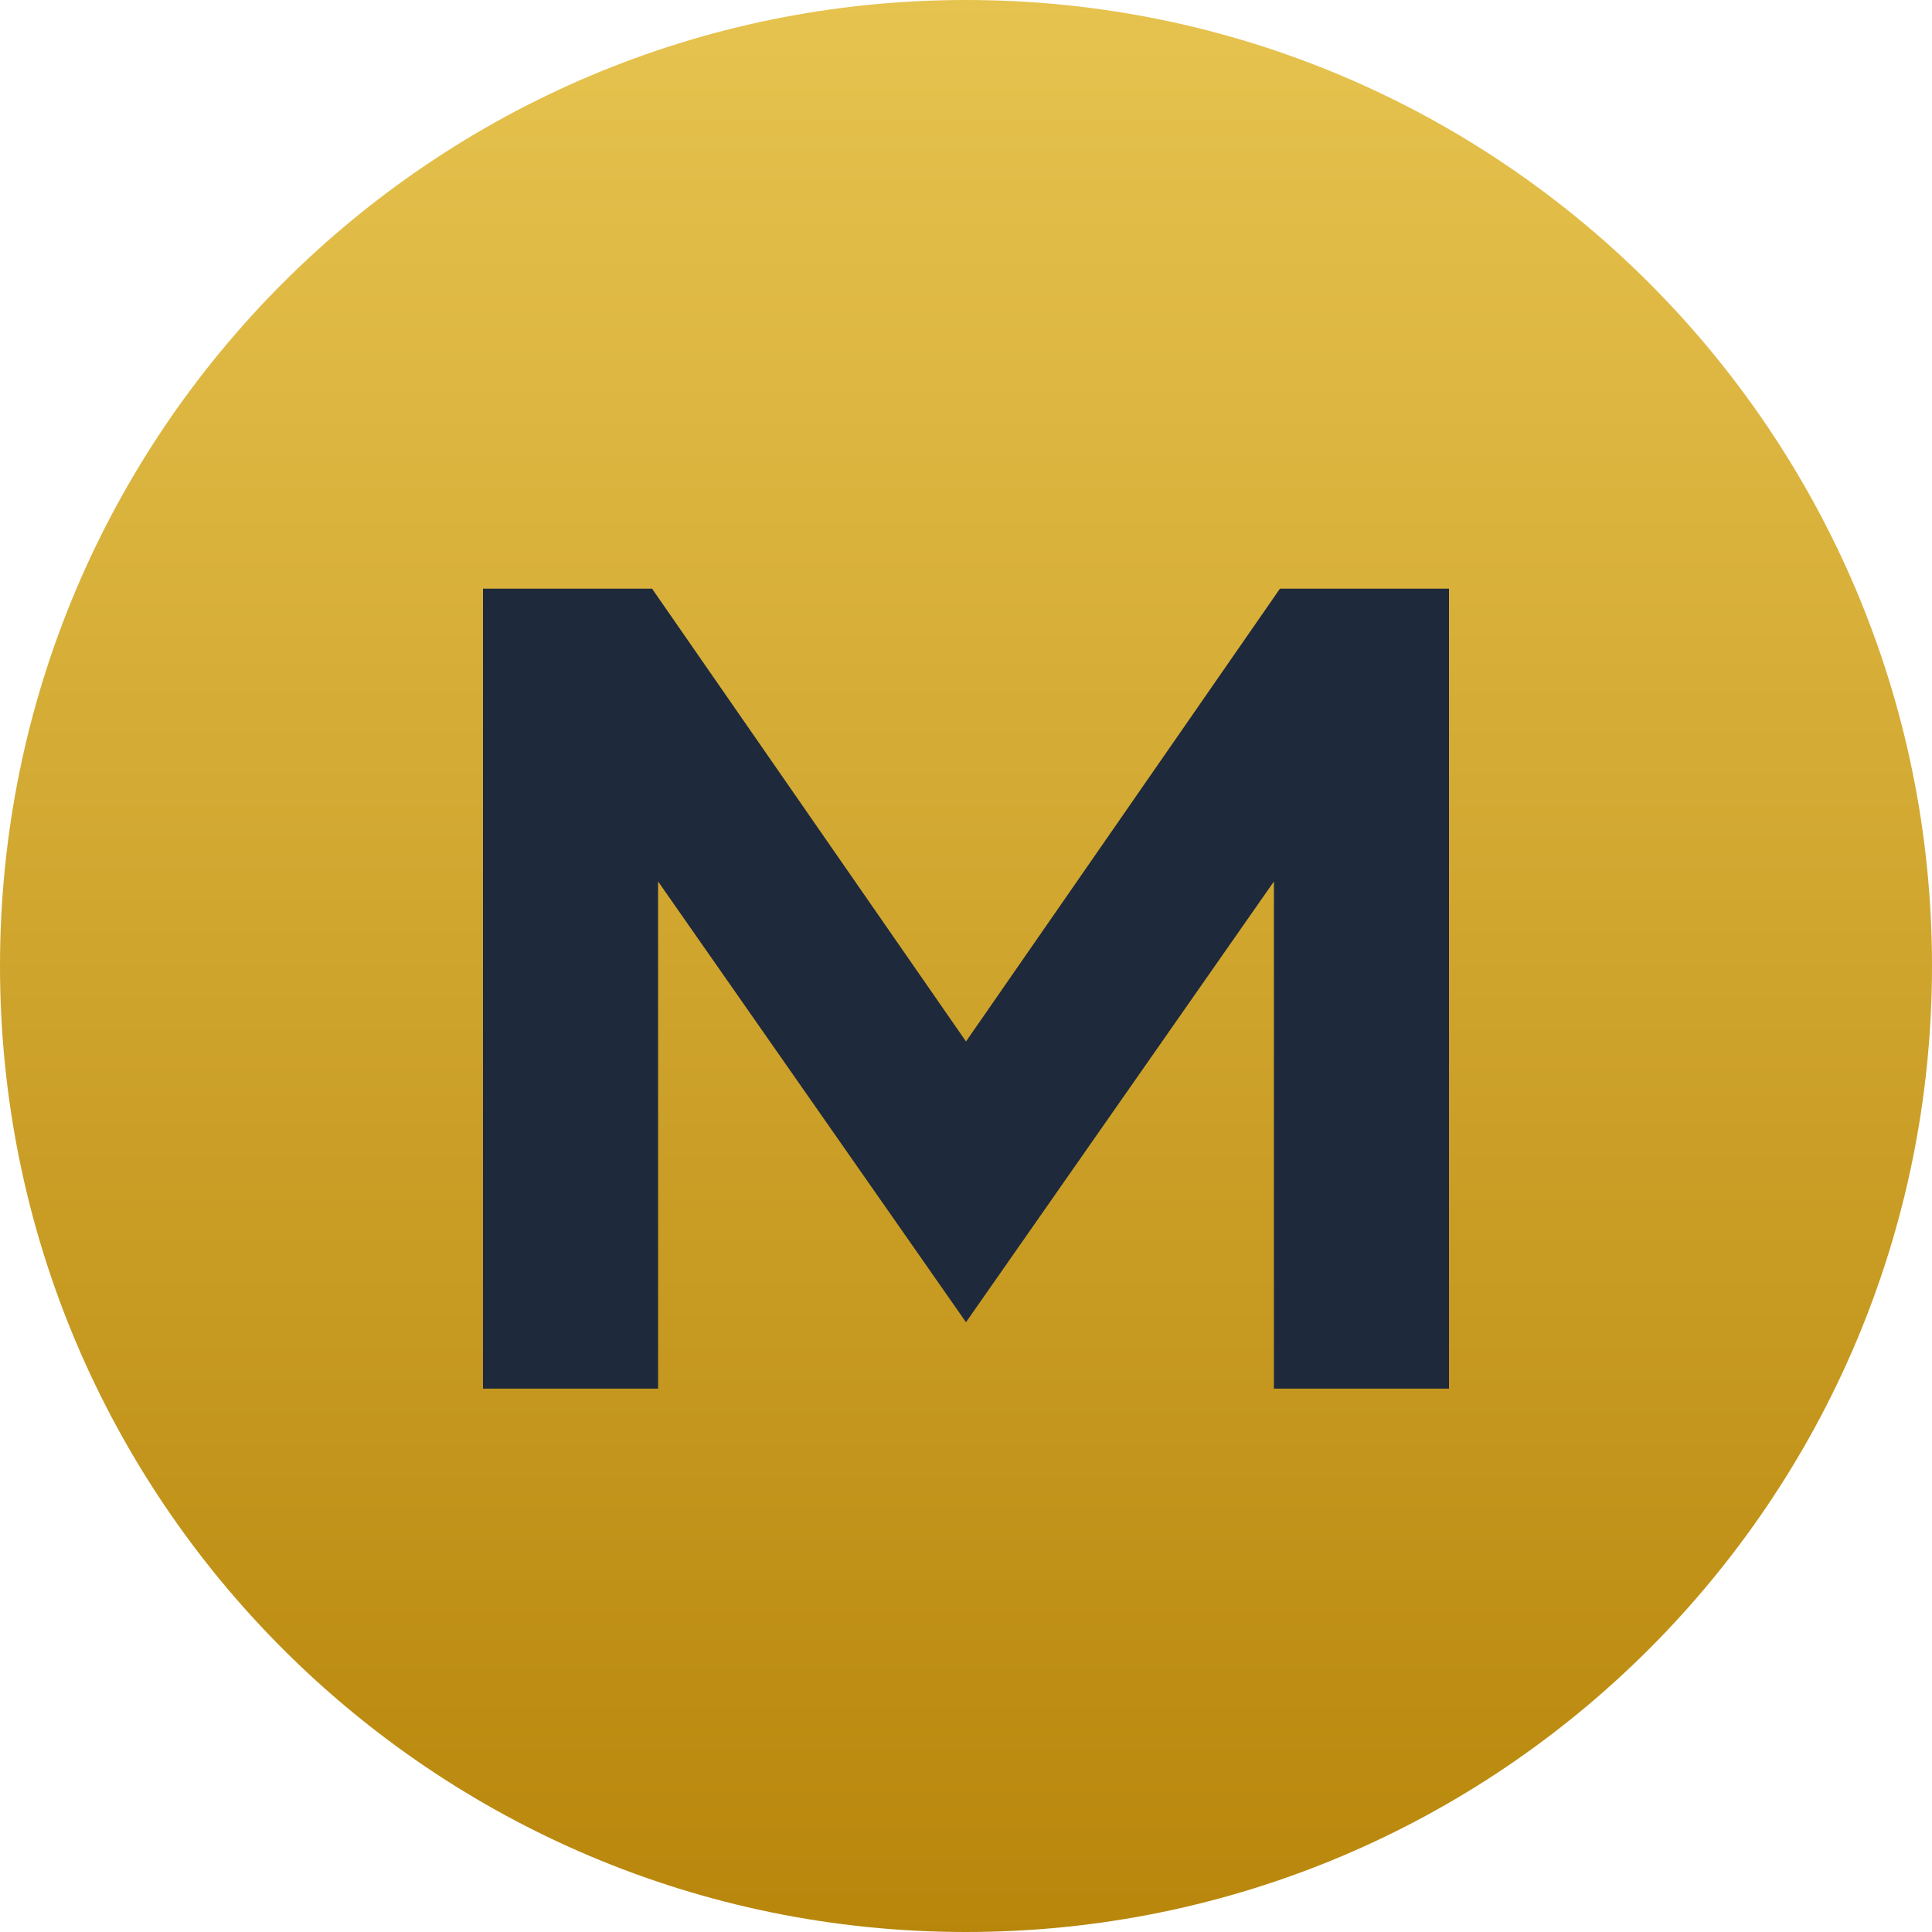
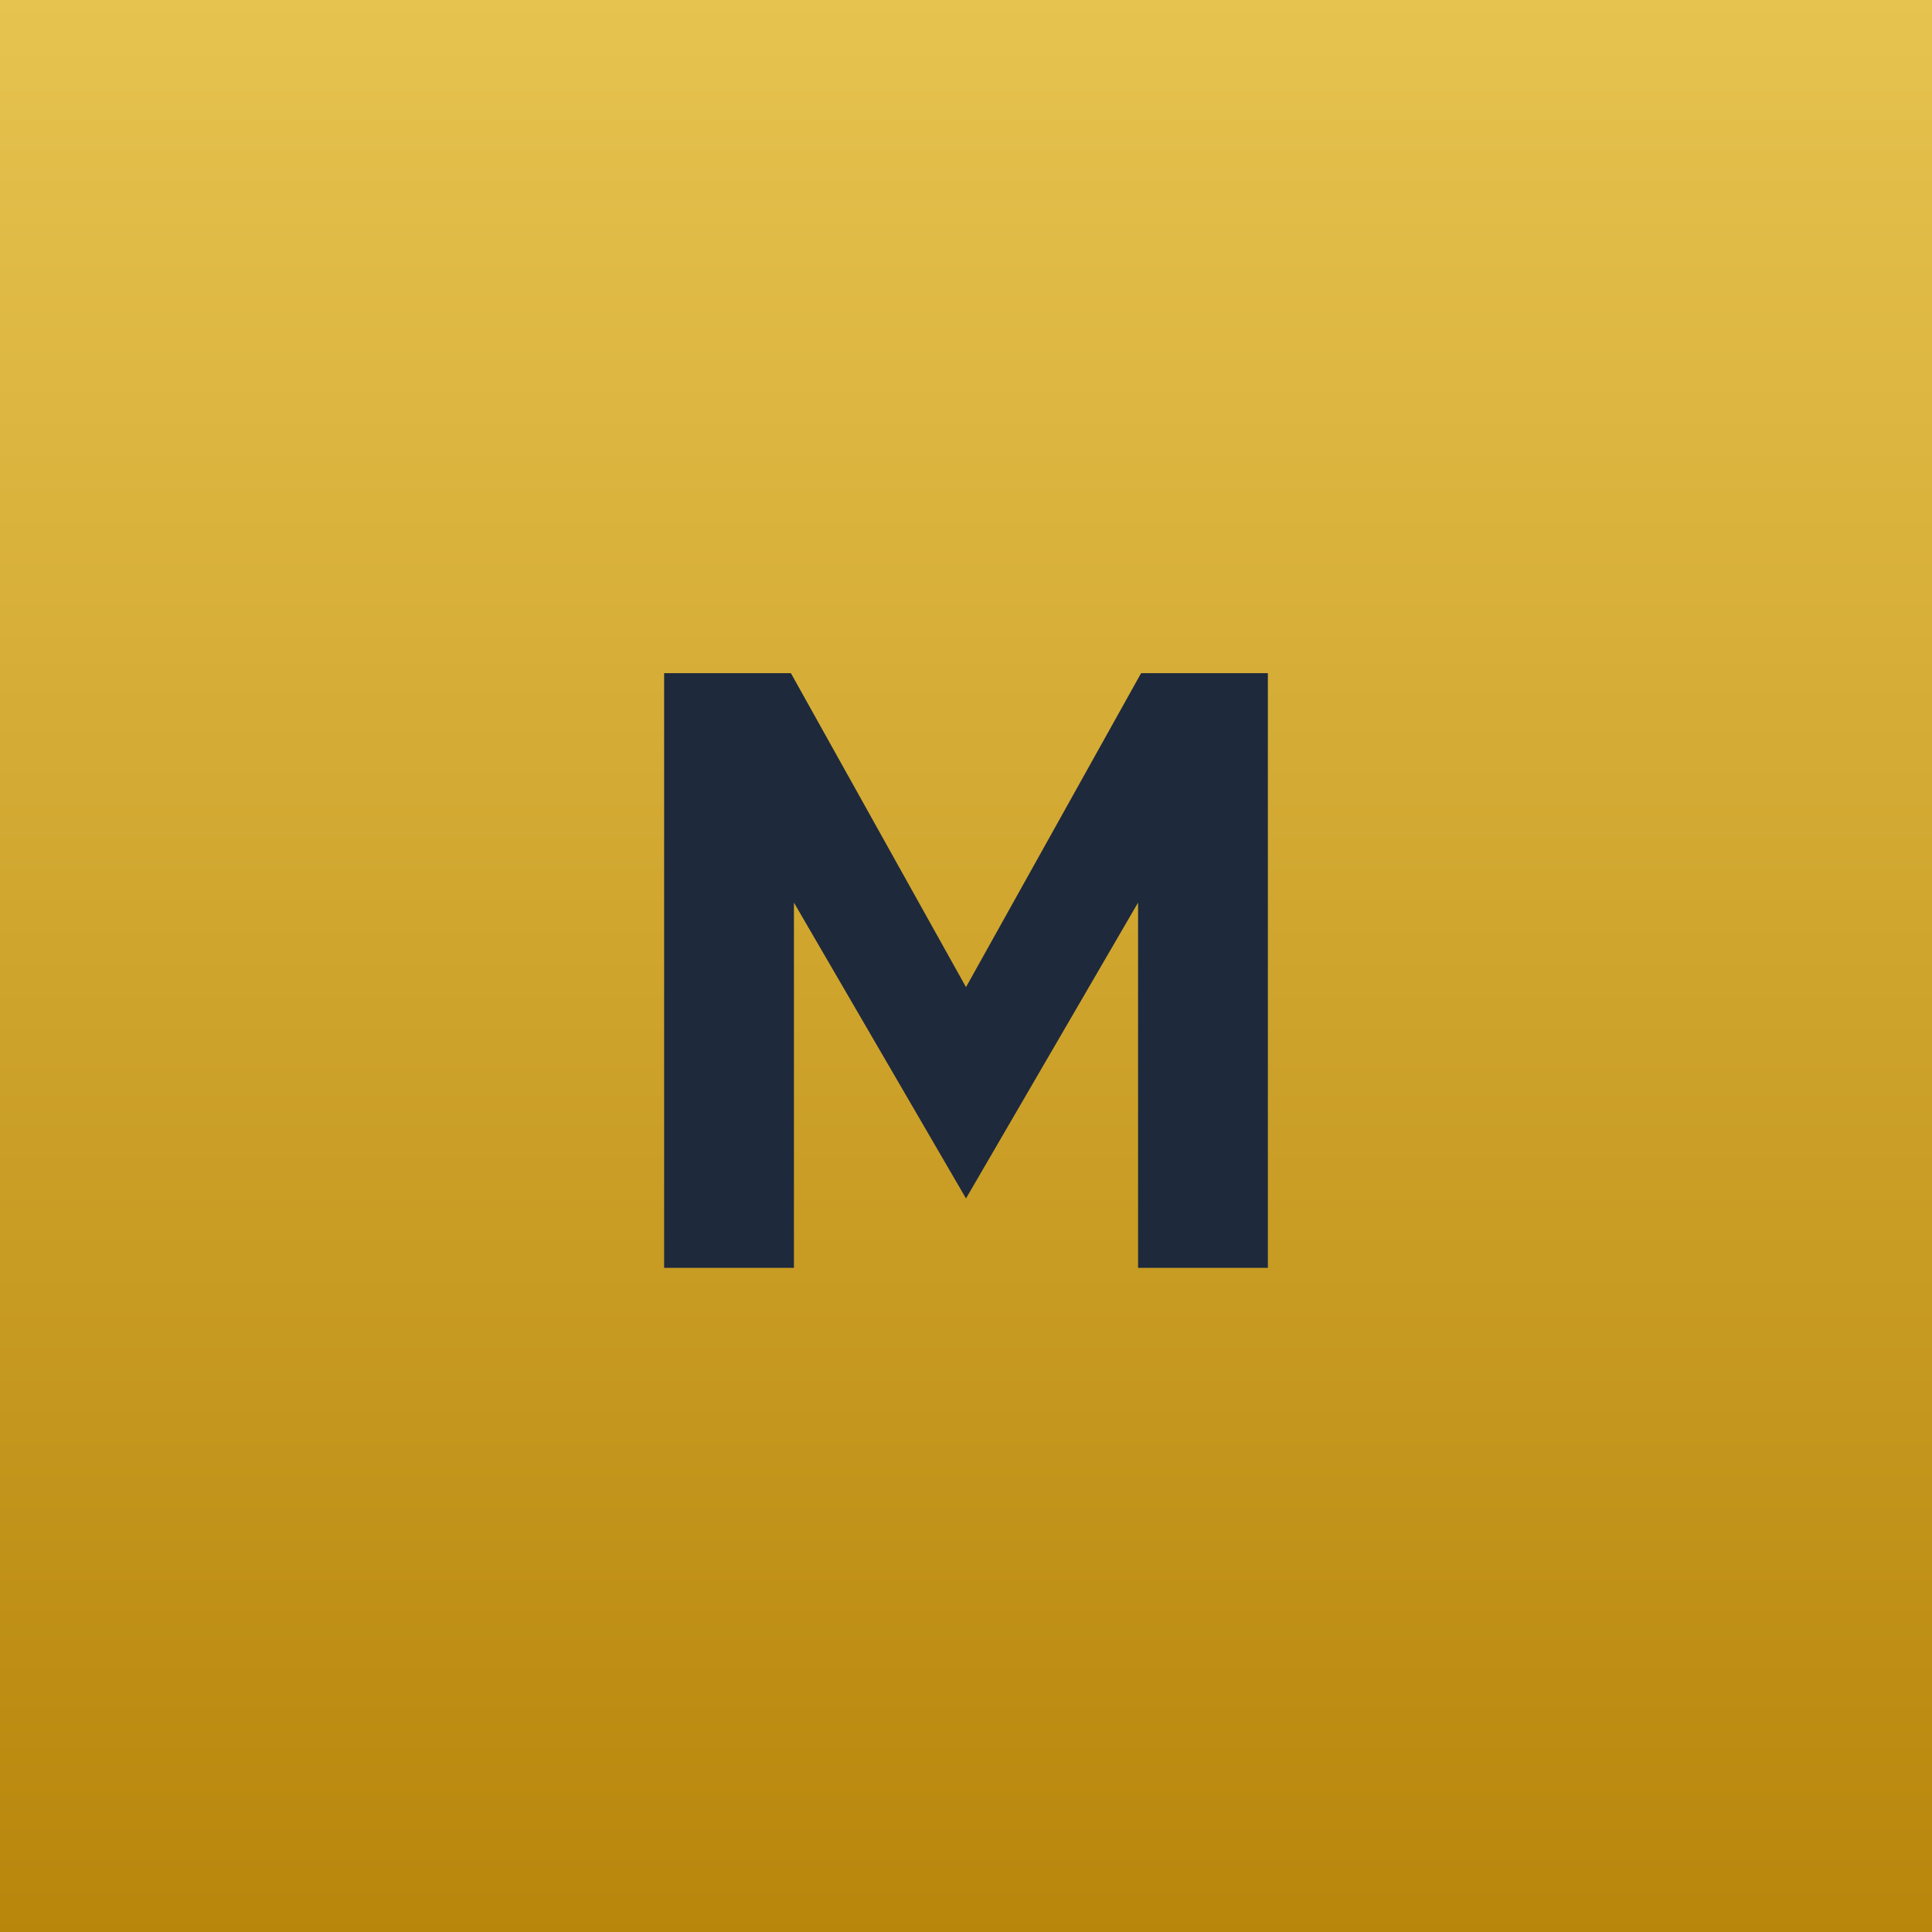
<svg xmlns="http://www.w3.org/2000/svg" viewBox="0 0 64 64">
  <defs>
    <linearGradient id="g" x1="0" y1="0" x2="0" y2="1">
      <stop offset="0%" stop-color="#e6c34f" />
      <stop offset="100%" stop-color="#b8860b" />
    </linearGradient>
  </defs>
-   <circle cx="32" cy="32" r="32" fill="url(#g)" />
-   <path d="M16 46V19.5h5.6L32 34.5 42.4 19.5H48V46h-5.8V29.2L32 43.8 21.8 29.2V46z" fill="#1e293b" />
+   <rect width="64" height="64" fill="url(#g)" />
+   <path d="M22 42V22.3h4.2L32 32.7 37.8 22.3H42V42h-4.3V29.9L32 39.7 26.3 29.9V42z" fill="#1e293b" />
</svg>
